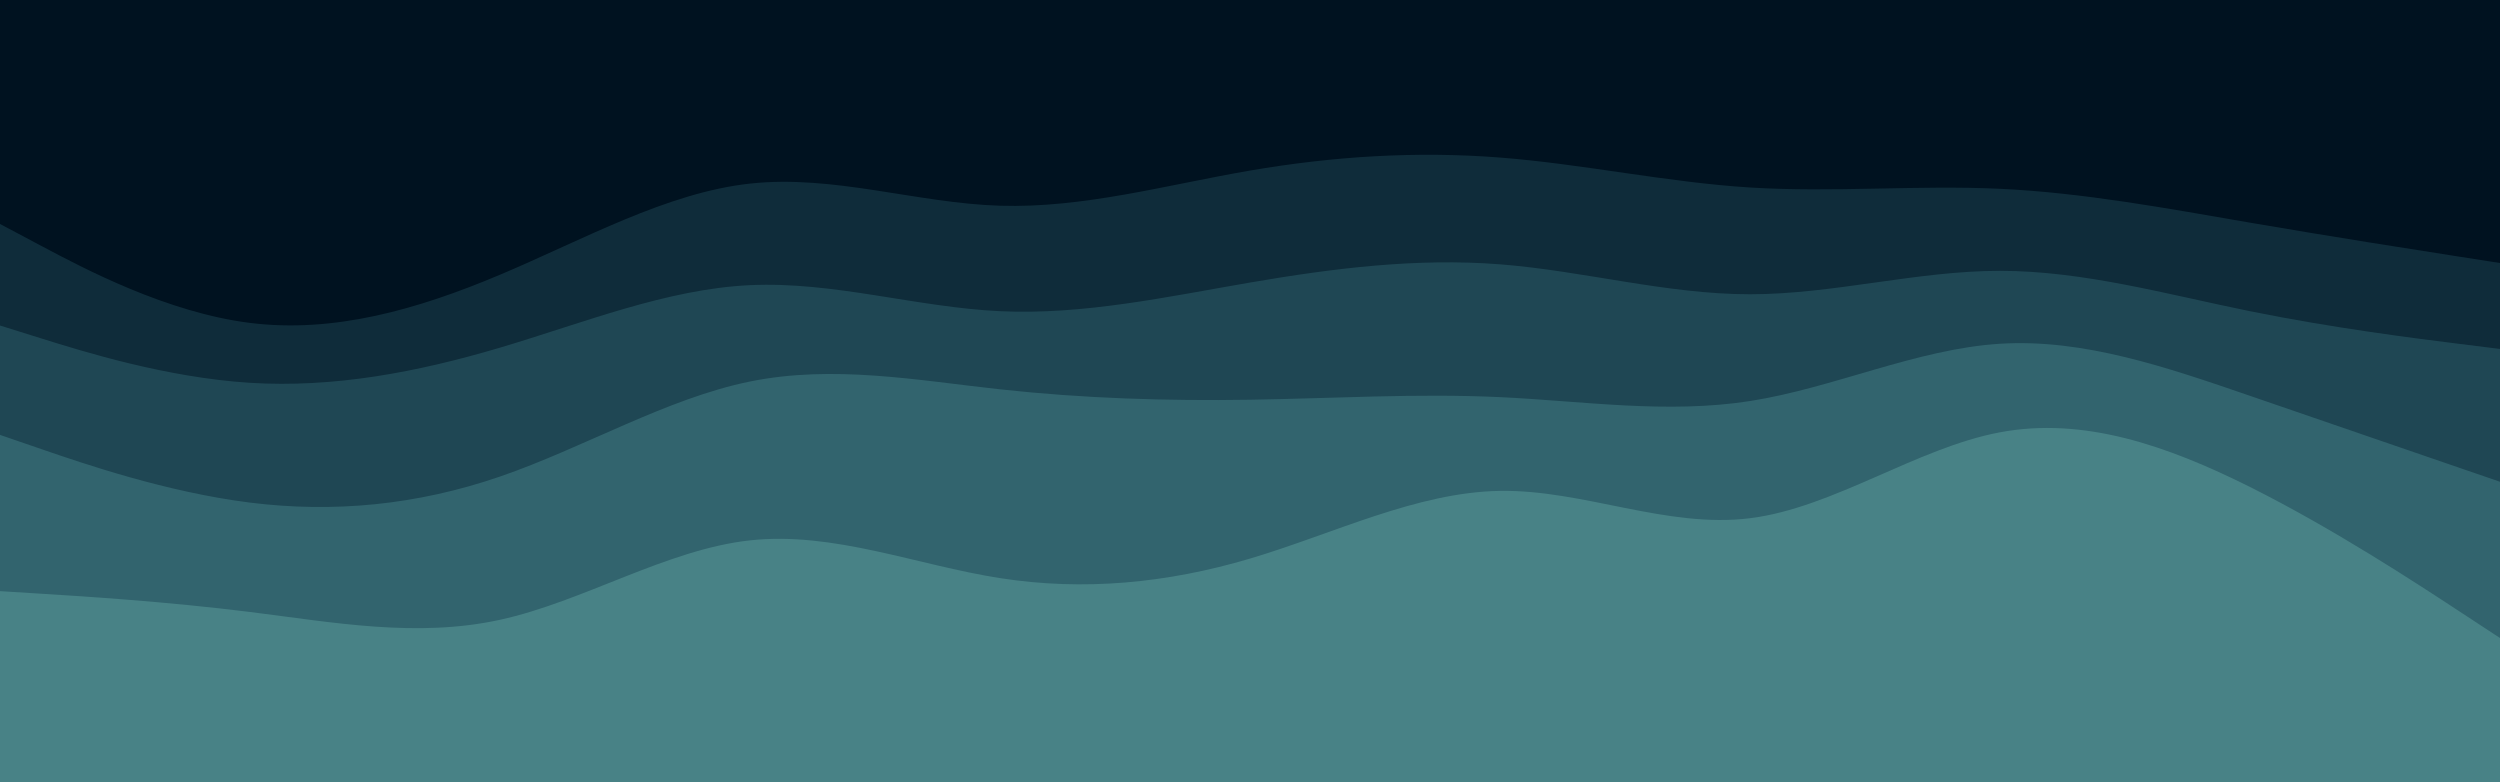
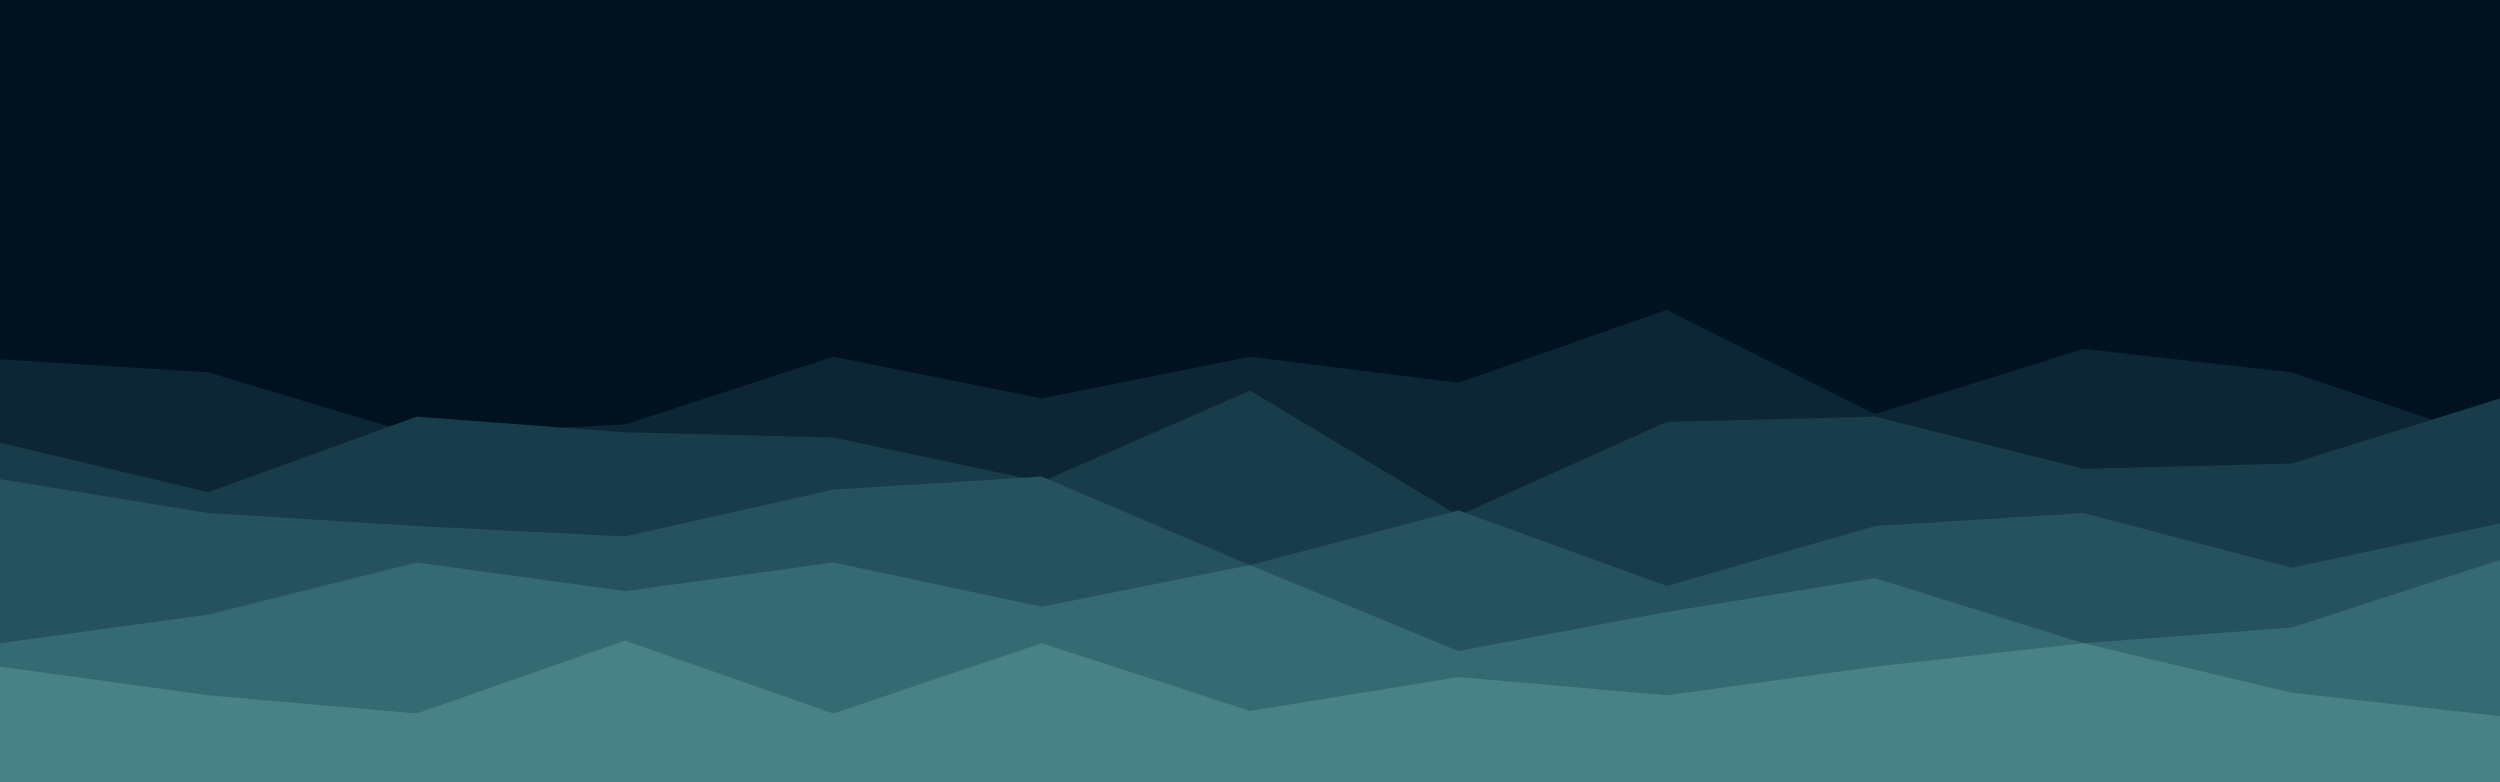
<svg xmlns="http://www.w3.org/2000/svg" id="visual" viewBox="0 0 960 300" width="960" height="300" version="1.1">
-   <path d="M0 88L16 96.5C32 105 64 122 96 126C128 130 160 121 192 107.5C224 94 256 76 288 72.5C320 69 352 80 384 81C416 82 448 73 480 67.5C512 62 544 60 576 62.5C608 65 640 72 672 74C704 76 736 73 768 74.5C800 76 832 82 864 87.5C896 93 928 98 944 100.5L960 103L960 0L944 0C928 0 896 0 864 0C832 0 800 0 768 0C736 0 704 0 672 0C640 0 608 0 576 0C544 0 512 0 480 0C448 0 416 0 384 0C352 0 320 0 288 0C256 0 224 0 192 0C160 0 128 0 96 0C64 0 32 0 16 0L0 0Z" fill="#001220" />
-   <path d="M0 127L16 132C32 137 64 147 96 149C128 151 160 145 192 135.5C224 126 256 113 288 111.5C320 110 352 120 384 121.5C416 123 448 116 480 110.5C512 105 544 101 576 103.5C608 106 640 115 672 115C704 115 736 106 768 106C800 106 832 115 864 121.5C896 128 928 132 944 134L960 136L960 101L944 98.5C928 96 896 91 864 85.5C832 80 800 74 768 72.5C736 71 704 74 672 72C640 70 608 63 576 60.5C544 58 512 60 480 65.5C448 71 416 80 384 79C352 78 320 67 288 70.5C256 74 224 92 192 105.5C160 119 128 128 96 124C64 120 32 103 16 94.5L0 86Z" fill="#0f2c3a" />
-   <path d="M0 169L16 174.5C32 180 64 191 96 195C128 199 160 196 192 185C224 174 256 155 288 148.5C320 142 352 148 384 151.5C416 155 448 156 480 155.5C512 155 544 153 576 154.5C608 156 640 161 672 156C704 151 736 136 768 134C800 132 832 143 864 154C896 165 928 176 944 181.5L960 187L960 134L944 132C928 130 896 126 864 119.5C832 113 800 104 768 104C736 104 704 113 672 113C640 113 608 104 576 101.5C544 99 512 103 480 108.5C448 114 416 121 384 119.5C352 118 320 108 288 109.5C256 111 224 124 192 133.5C160 143 128 149 96 147C64 145 32 135 16 130L0 125Z" fill="#1f4754" />
-   <path d="M0 229L16 230C32 231 64 233 96 237C128 241 160 247 192 240C224 233 256 213 288 209.5C320 206 352 219 384 224C416 229 448 226 480 216.5C512 207 544 191 576 190.5C608 190 640 205 672 201C704 197 736 174 768 168C800 162 832 173 864 189C896 205 928 226 944 236.5L960 247L960 185L944 179.5C928 174 896 163 864 152C832 141 800 130 768 132C736 134 704 149 672 154C640 159 608 154 576 152.5C544 151 512 153 480 153.5C448 154 416 153 384 149.5C352 146 320 140 288 146.5C256 153 224 172 192 183C160 194 128 197 96 193C64 189 32 178 16 172.5L0 167Z" fill="#32646e" />
-   <path d="M0 301L16 301C32 301 64 301 96 301C128 301 160 301 192 301C224 301 256 301 288 301C320 301 352 301 384 301C416 301 448 301 480 301C512 301 544 301 576 301C608 301 640 301 672 301C704 301 736 301 768 301C800 301 832 301 864 301C896 301 928 301 944 301L960 301L960 245L944 234.5C928 224 896 203 864 187C832 171 800 160 768 166C736 172 704 195 672 199C640 203 608 188 576 188.5C544 189 512 205 480 214.5C448 224 416 227 384 222C352 217 320 204 288 207.5C256 211 224 231 192 238C160 245 128 239 96 235C64 231 32 229 16 228L0 227Z" fill="#488286" />
+   <rect x="0" y="0" width="960" height="300" fill="#001220" />
+   <path d="M0 95L80 116L160 148L240 95L320 98L400 99L480 101L560 90L640 92L720 127L800 94L880 124L960 118L960 301L880 301L800 301L720 301L640 301L560 301L480 301L400 301L320 301L240 301L160 301L80 301L0 301Z" fill="#001220" />
+   <path d="M0 138L80 143L160 167L240 163L320 137L400 153L480 137L560 147L640 119L720 159L800 134L880 143L960 170L960 301L880 301L800 301L720 301L640 301L560 301L480 301L400 301L320 301L240 301L160 301L80 301L0 301Z" fill="#0c2635" />
+   <path d="M0 170L80 189L160 160L240 166L320 168L400 185L480 150L560 198L640 162L720 160L800 180L880 178L960 153L960 301L880 301L800 301L720 301L640 301L560 301L480 301L400 301L320 301L240 301L160 301L80 301L0 301Z" fill="#183c4a" />
+   <path d="M0 184L80 197L160 202L240 206L320 188L400 183L480 217L560 196L640 225L720 202L800 197L880 218L960 201L960 301L880 301L800 301L720 301L640 301L560 301L480 301L400 301L320 301L240 301L160 301L80 301L0 301Z" fill="#26525e" />
+   <path d="M0 247L80 236L160 216L240 227L320 216L400 233L480 217L560 250L640 235L720 222L800 247L880 241L960 215L960 301L880 301L800 301L720 301L640 301L560 301L480 301L400 301L320 301L240 301L160 301L80 301L0 301Z" fill="#366a73" />
+   <path d="M0 256L80 267L160 274L240 246L320 274L400 247L480 273L560 260L640 267L720 256L800 247L880 266L960 275L960 301L880 301L800 301L720 301L640 301L560 301L480 301L400 301L320 301L240 301L160 301L80 301L0 301Z" fill="#488286" />
</svg>
